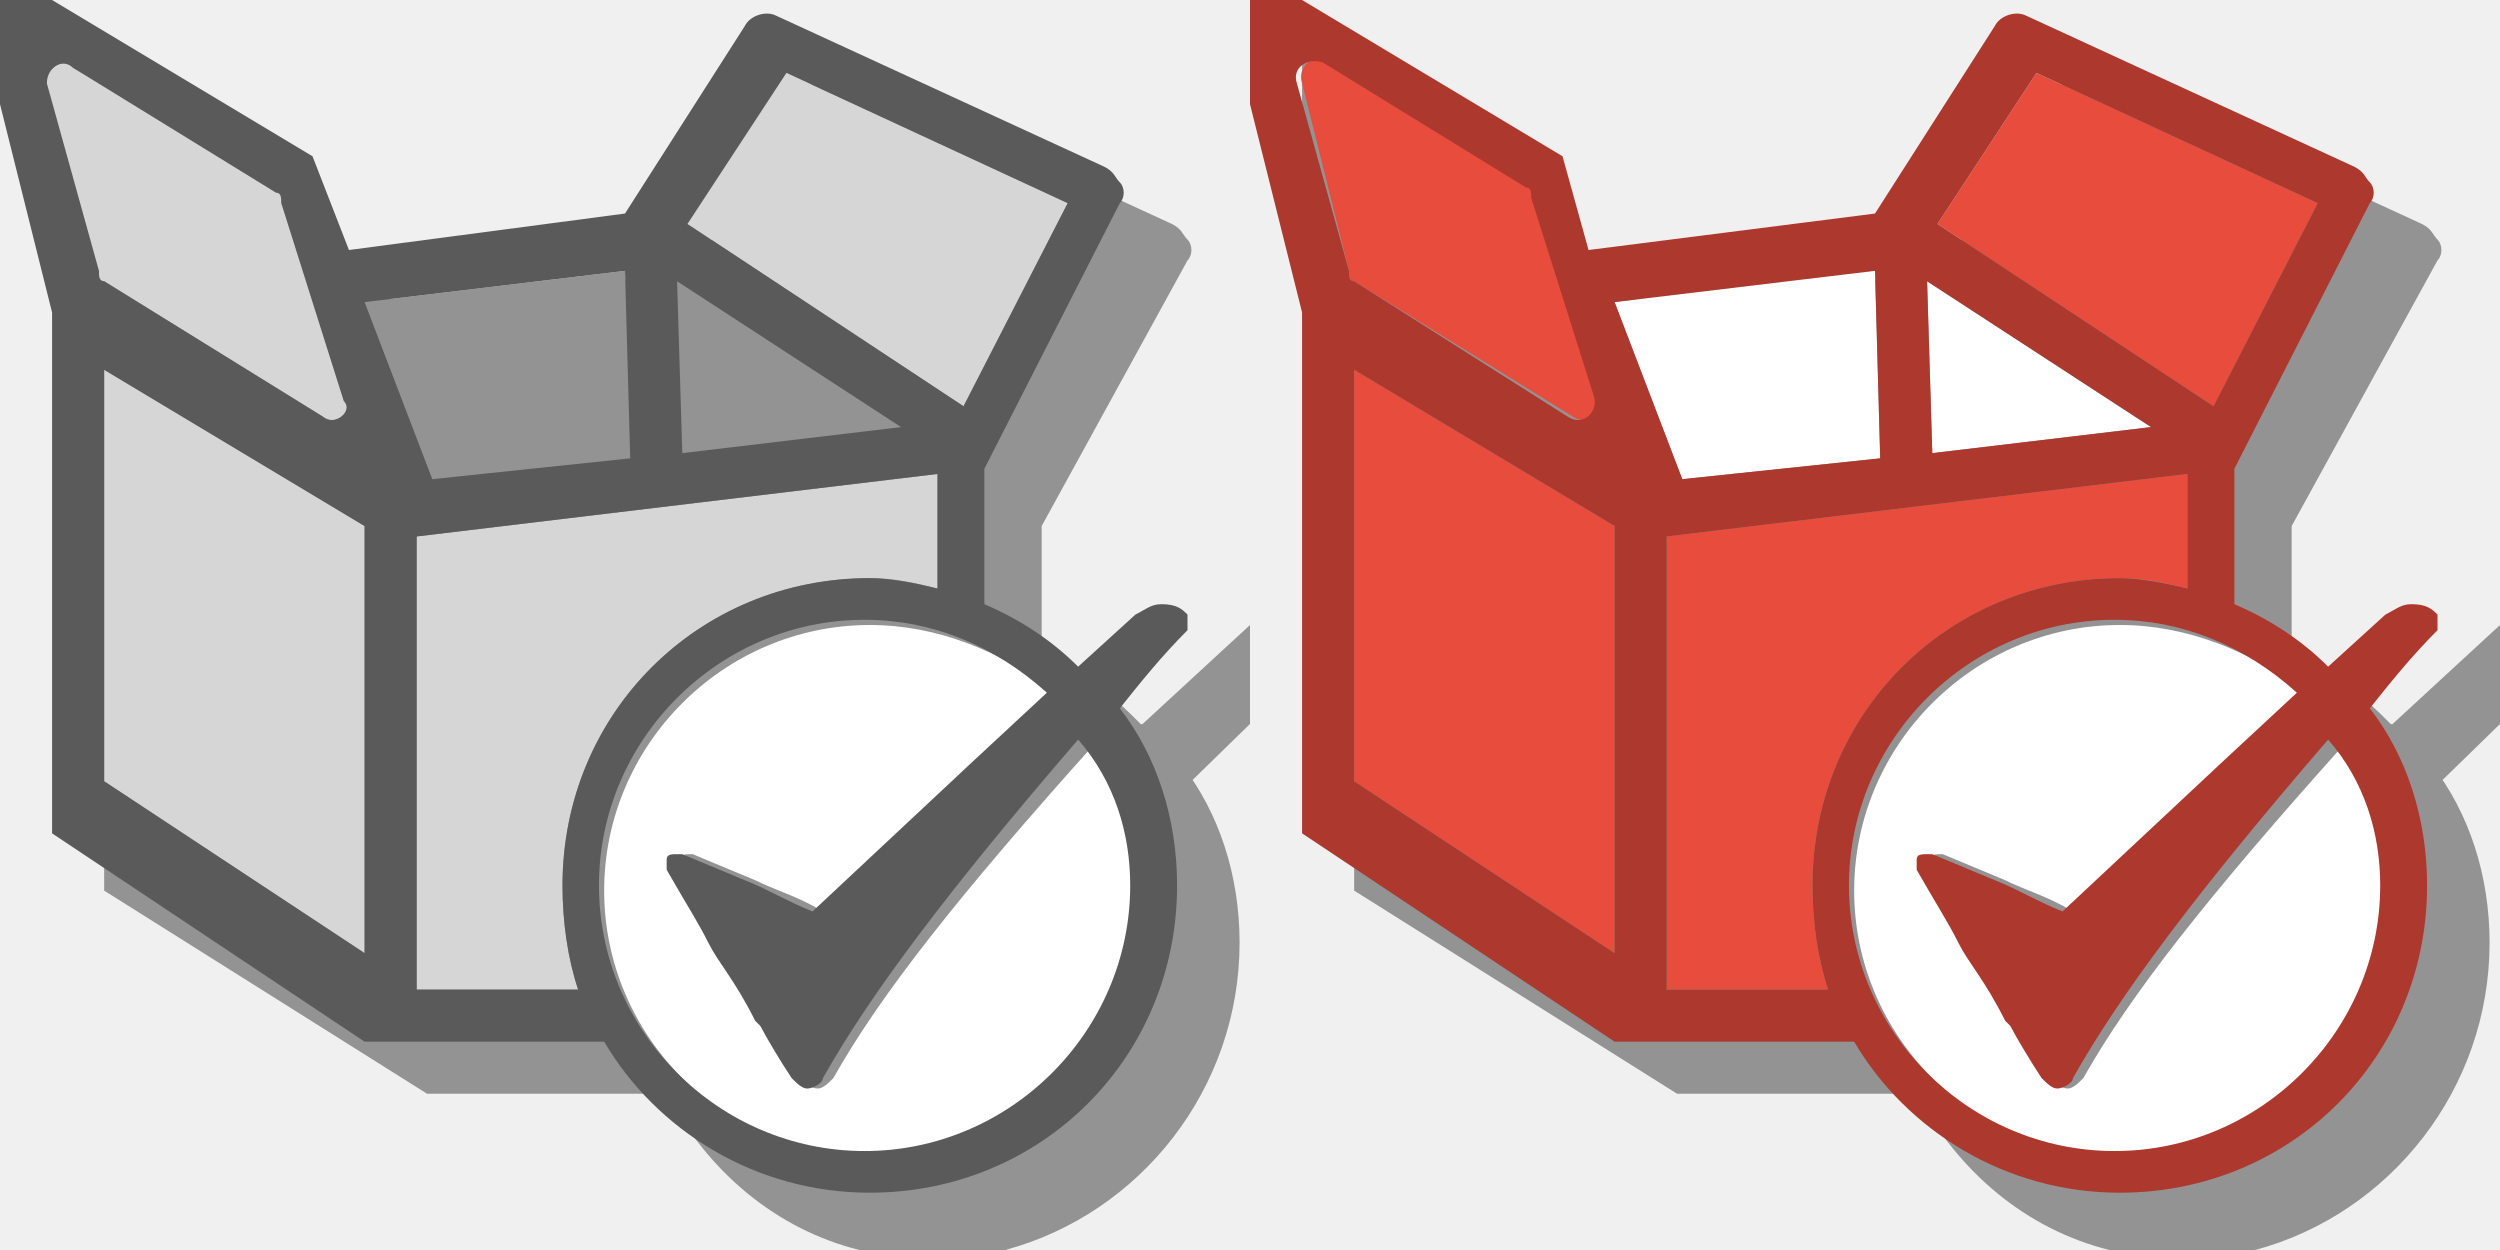
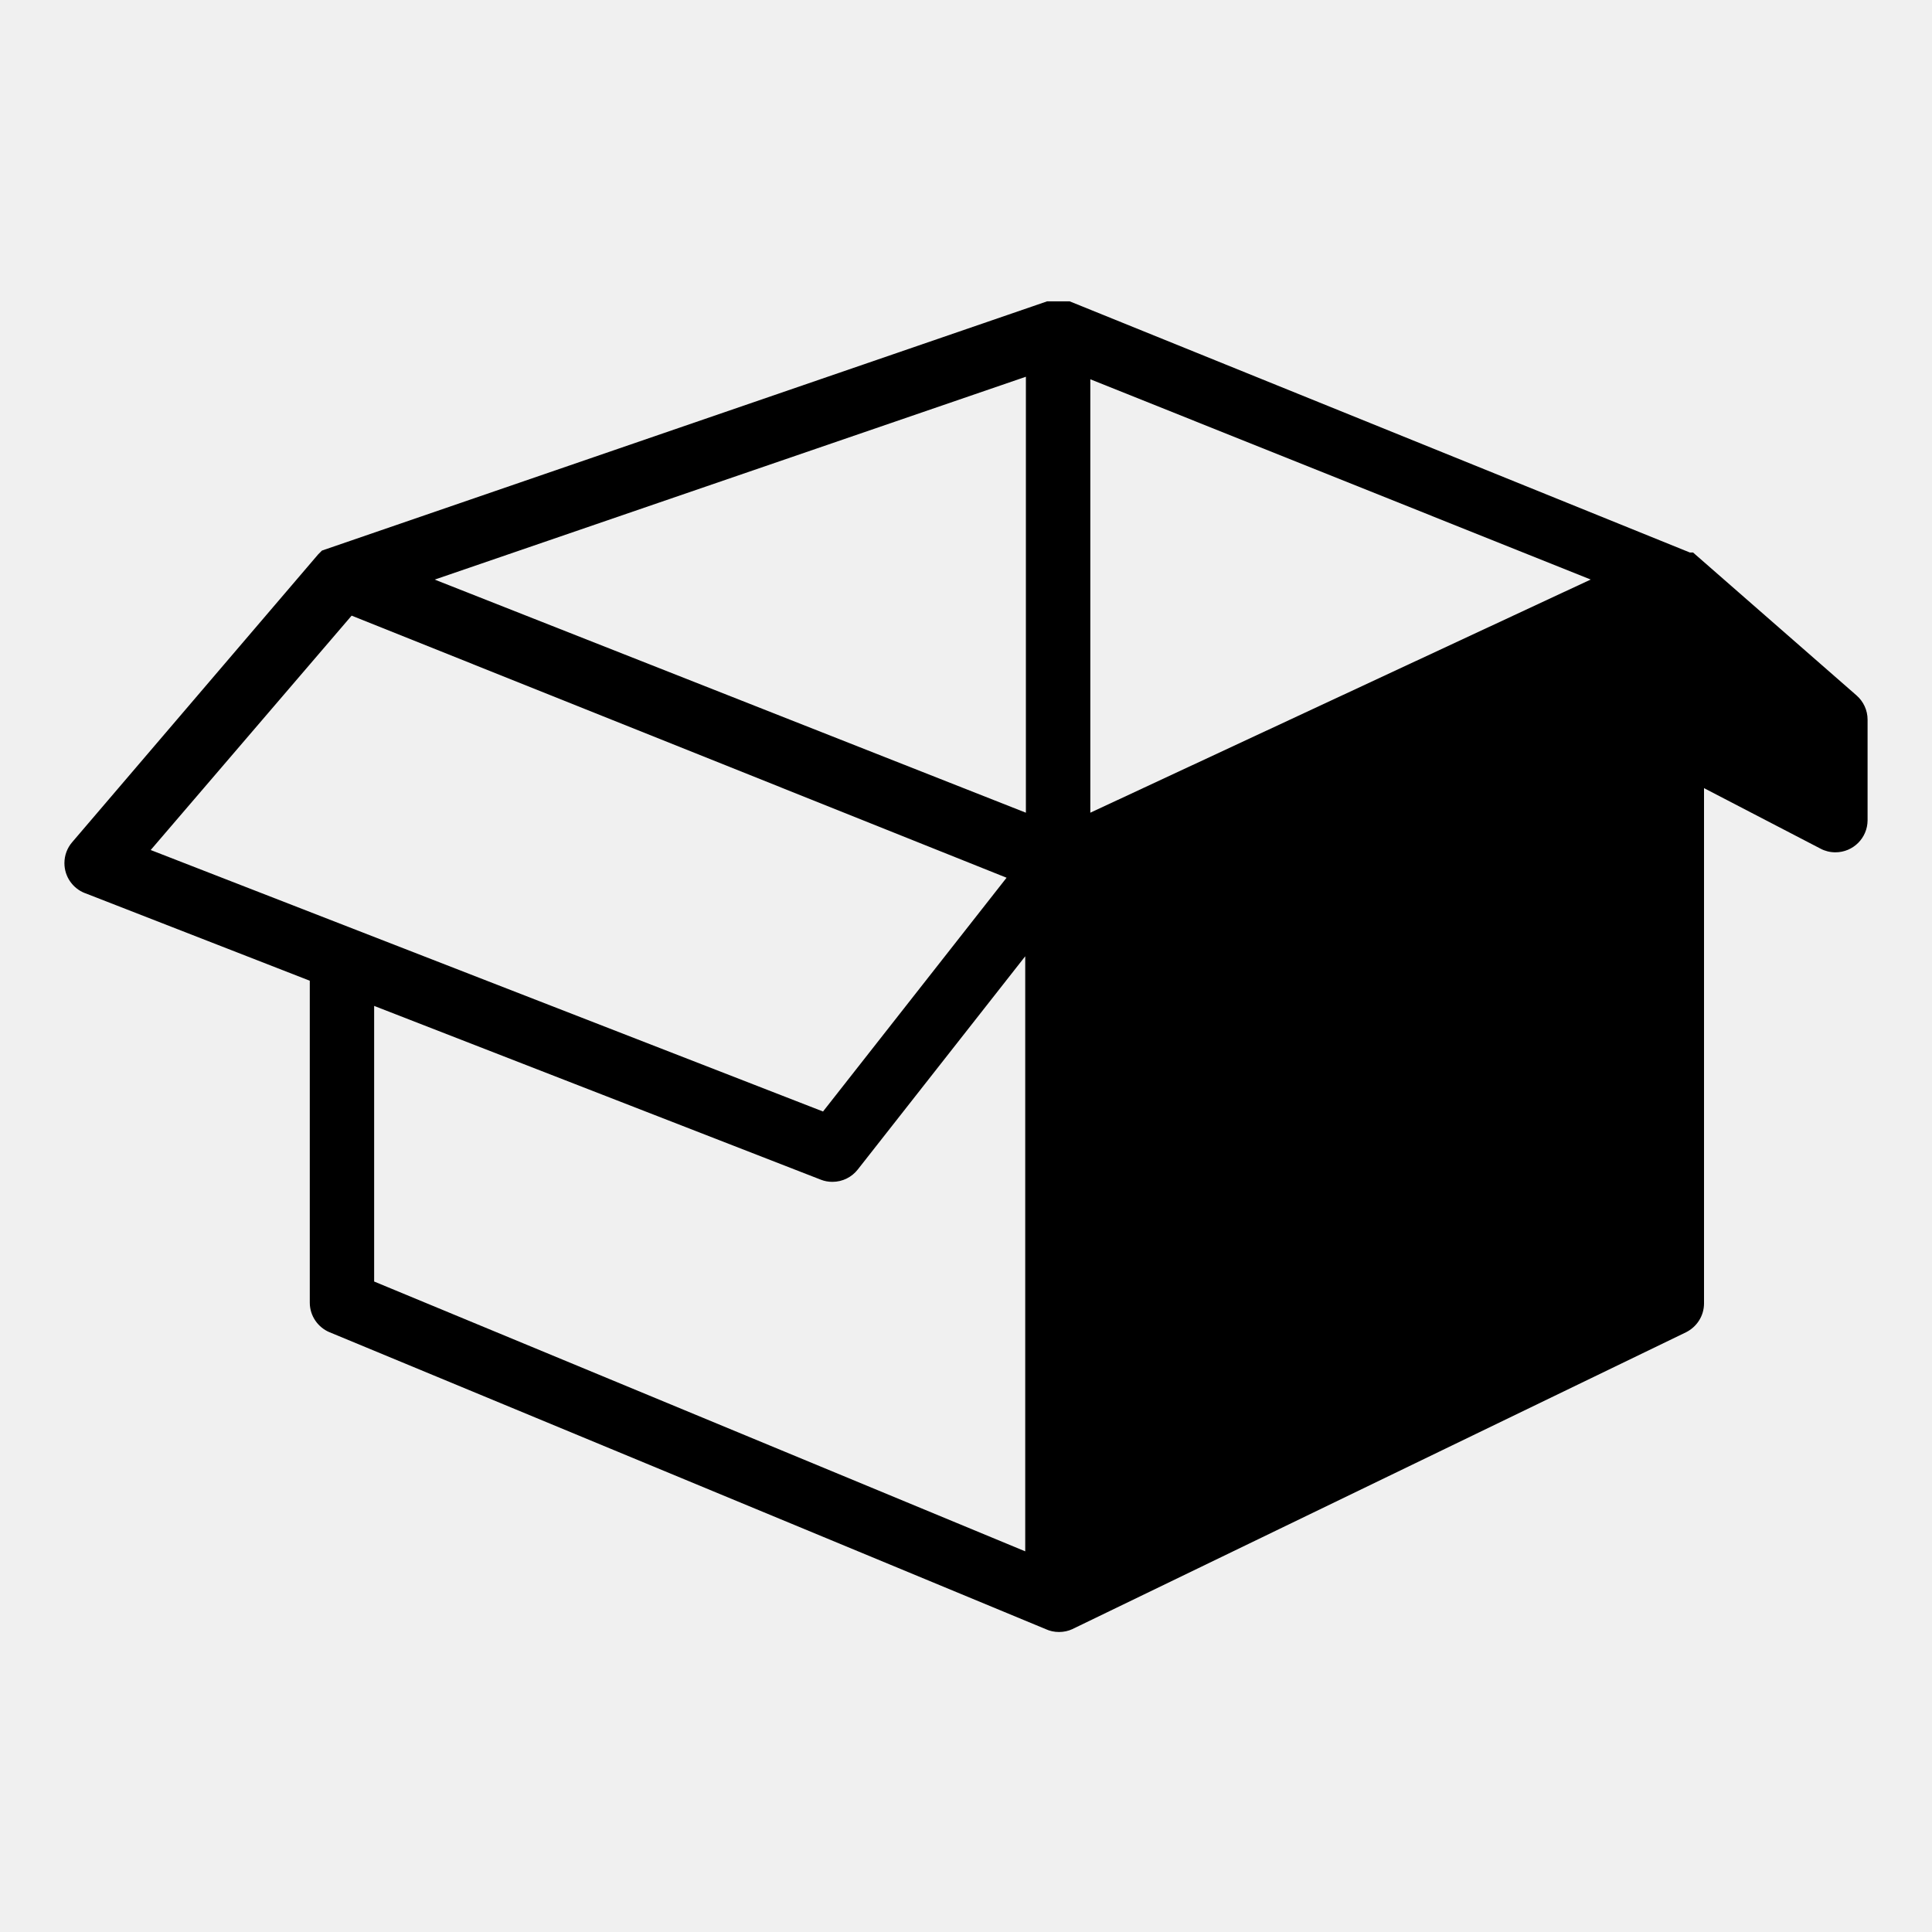
- <svg xmlns="http://www.w3.org/2000/svg" enable-background="new 0 0 48 24" viewBox="0 0 48 24">
-   <defs>
-     <symbol viewBox="-6 -5 12 11.3">
-       <path d="m2-2.7c0-.2.2-.3.5-.3h1c .3 0 .5.1.5.3v4.7h1.5l-2.5 4.3-2.5-4.3h1.5z" fill="#fff" />
-     </symbol>
-   </defs>
-   <g fill="#939393">
-     <path d="m21.9 13.9c-.5-.5-.9-.9-1.9-1.2v-2.6l2.8-5.1c.1-.1.1-.3 0-.4s-.1-.2-.3-.3l-6.3-2.9c-.2-.1-.5 0-.6.2l-2.3 3.6-5.4.7-1.8-.7-3.9-4.2h-1.2v2.1l1 4v10l6.2 3.9h1 3.6c.8 1.5 2.1 2.6 3.7 3h2.8c2.6-.7 4.5-3.1 4.5-5.9 0-1.3-.4-2.5-1.1-3.4-.3-.7-.8-.8-.8-.8" />
-     <path d="m20 17.8l-1.1-1.1 5.1-4.7v1.9z" />
-   </g>
-   <path d="m18.5 7.8l2-3.9-5.4-2.5-1.9 2.9z" fill="#d6d6d6" />
-   <g fill="#939393">
-     <path d="m7 5.8l1.3 3.4 3.8-.4-.1-3.6z" />
-     <path d="m13 5.4l.1 3.3 4.2-.5z" />
-   </g>
-   <g fill="#d6d6d6">
-     <path d="m10.8 17c0-3.3 2.6-5.9 5.9-5.9.5 0 .9.1 1.3.2v-2.2l-10 1.2v8.7h3.1c-.2-.6-.3-1.3-.3-2" />
-     <path d="m7 10.1l-5-3v7.9l5 3.3z" />
-     <path d="m2 5.4l4.2 2.6c.3.2.6-.1.5-.4l-1.2-3.8c0-.1-.1-.1-.1-.2l-4-2.3c-.2-.2-.5 0-.5.3l.9 3.6c.1.1.1.2.2.2" />
-   </g>
-   <path d="m16 20.7c-.1.1-.2.2-.3.2-.1 0-.3-.1-.3-.2-.2-.3-.5-.8-.6-1l-.1-.1c-.4-.8-.7-1.1-.9-1.5-.2-.3-.4-.7-.8-1.4 0-.1 0-.2 0-.2s.1-.1.2-.1c0 0 .1 0 .1 0l1.2.5c.4.2.8.3 1.3.6l3.1-2.9 1.4-1.3c-1.1-.8-2.3-1.3-3.6-1.3-2.8 0-5.1 2.3-5.1 5.1s2.3 5.1 5.1 5.1c2.8 0 5.1-2.3 5.1-5.1 0-1-.3-2-.8-2.8-2.6 2.9-4.1 4.8-5 6.4" fill="#fff" />
-   <path d="m22.8 11.8c-.1-.1-.2-.2-.5-.2-.2 0-.3.1-.5.2l-1.1 1c-.5-.5-1.1-.9-1.8-1.2v-2.6l2.6-5.1c.1-.1.1-.3 0-.4s-.1-.2-.3-.3l-6.3-2.9c-.2-.1-.5 0-.6.2l-2.3 3.6-5.3.7-.7-1.8-5-3h-1v2l1 4v10l6 4h1 3.6c1 1.7 2.9 2.9 5.1 2.9 3.3 0 5.9-2.6 5.9-5.9 0-1.3-.4-2.5-1.1-3.4.4-.5.8-1 1.3-1.5 0-.1 0-.2 0-.3m-9.8-6.4l4.3 2.8-4.2.5zm7.5-1.5l-2 3.9-5.3-3.5 1.9-2.9zm-12.2 5.3l-1.3-3.4 5-.6.1 3.6zm-.3 1.1l10-1.2v2.2c-.4-.1-.9-.2-1.3-.2-3.3 0-5.9 2.6-5.9 5.9 0 .7.1 1.4.3 2h-3.1zm-7.1-8.7c0-.3.3-.5.5-.3l3.9 2.4c.1 0 .1.1.1.2l1.2 3.8c.2.2-.2.5-.4.3l-4.2-2.6c-.1 0-.1-.1-.1-.2zm1.1 5.5l5 3v8.2l-5-3.3zm19.7 9.9c0 2.8-2.3 5.1-5.1 5.1-2.8 0-5.1-2.3-5.1-5.1s2.3-5.1 5.1-5.1c1.3 0 2.5.5 3.5 1.4l-1.4 1.3-3.1 2.9c-.5-.2-.8-.4-1.3-.6l-1.2-.5c0 0-.1 0-.1 0-.1 0-.2 0-.2.1s0 .2 0 .2c.4.7.6 1 .8 1.4.2.4.5.7.9 1.5l.1.1c.1.2.4.7.6 1 .1.1.2.2.3.2.1 0 .3-.1.3-.2.9-1.6 2.4-3.6 4.9-6.5.7.8 1 1.8 1 2.8" fill="#5a5a5a" />
-   <g fill="#939393">
-     <path d="m45.9 13.9c-.5-.5-.9-.9-1.9-1.2v-2.6l2.8-5.1c.1-.1.1-.3 0-.4s-.1-.2-.3-.3l-6.3-2.9c-.2-.1-.5 0-.6.2l-2.3 3.6-5.5.7-1.8-.7-3.8-4.2h-1.2v2.1l1 4v10l6.2 3.9h1 3.6c.8 1.5 2.1 2.6 3.7 3h2.8c2.6-.7 4.5-3.1 4.5-5.9 0-1.3-.4-2.5-1.1-3.4-.3-.7-.8-.8-.8-.8" />
-     <path d="m44 17.8l-1.1-1.1 5.1-4.7v1.9z" />
-   </g>
-   <path d="m42.5 7.8l2-3.9-5.4-2.5-1.9 2.9z" fill="#e74c3c" />
-   <g fill="#fff">
-     <path d="m31 5.8l1.3 3.4 3.8-.4-.1-3.6z" />
-     <path d="m37 5.4l.1 3.3 4.2-.5z" />
-   </g>
-   <g fill="#e74c3c">
-     <path d="m34.8 17c0-3.3 2.6-5.9 5.9-5.9.5 0 .9.1 1.3.2v-2.2l-10 1.2v8.7h3.1c-.2-.6-.3-1.3-.3-2" />
-     <path d="m31 10.1l-5-3v7.9l5 3.3z" />
-     <path d="m26 5.4l4.2 2.6c.3.2.6-.1.5-.4l-1.2-3.8c0-.1-.1-.1-.1-.2l-3.9-2.4c-.3-.2-.6.1-.5.4l.9 3.6c0 .1 0 .2.1.2" />
-   </g>
-   <path d="m40 20.7c-.1.1-.2.2-.3.2-.1 0-.3-.1-.3-.2-.2-.3-.5-.8-.6-1l-.1-.1c-.4-.8-.7-1.1-.9-1.5-.2-.3-.4-.7-.8-1.4 0-.1 0-.2 0-.2s.1-.1.2-.1c0 0 .1 0 .1 0l1.2.5c.4.2.8.3 1.3.6l3.1-2.9 1.4-1.3c-1.1-.8-2.3-1.3-3.6-1.3-2.8 0-5.1 2.3-5.1 5.1s2.3 5.1 5.1 5.1c2.8 0 5.1-2.3 5.1-5.1 0-1-.3-2-.8-2.8-2.6 2.9-4.1 4.8-5 6.4" fill="#fff" />
-   <path d="m46.8 11.8c-.1-.1-.2-.2-.5-.2-.2 0-.3.1-.5.2l-1.1 1c-.5-.5-1.1-.9-1.8-1.2v-2.6l2.6-5.1c.1-.1.1-.3 0-.4s-.1-.2-.3-.3l-6.3-2.9c-.2-.1-.5 0-.6.2l-2.3 3.6-5.5.7-.5-1.8-5-3h-1v2l1 4v10l6 4h1 3.6c1 1.7 2.9 2.9 5.1 2.9 3.3 0 5.9-2.6 5.9-5.9 0-1.3-.4-2.5-1.1-3.4.4-.5.8-1 1.3-1.5 0-.1 0-.2 0-.3m-9.8-6.4l4.3 2.8-4.2.5zm7.5-1.5l-2 3.9-5.3-3.5 1.9-2.9zm-12.2 5.3l-1.3-3.4 5-.6.1 3.6zm-.3 1.1l10-1.2v2.2c-.4-.1-.9-.2-1.3-.2-3.3 0-5.9 2.6-5.9 5.9 0 .7.1 1.4.3 2h-3.1zm-7.1-8.7c-.1-.3.2-.5.5-.4l3.9 2.4c.1 0 .1.1.1.2l1.2 3.8c.1.3-.2.6-.5.4l-4.1-2.6c-.1 0-.1-.1-.1-.2zm1.1 5.5l5 3v8.2l-5-3.3zm19.7 9.9c0 2.8-2.3 5.1-5.1 5.1-2.8 0-5.1-2.3-5.1-5.1s2.3-5.1 5.1-5.1c1.3 0 2.5.5 3.5 1.4l-1.4 1.3-3.1 2.9c-.5-.2-.8-.4-1.3-.6l-1.2-.5c0 0-.1 0-.1 0-.1 0-.2 0-.2.1s0 .2 0 .2c.4.7.6 1 .8 1.4.2.4.5.7.9 1.5l.1.1c.1.2.4.7.6 1 .1.1.2.2.3.2.1 0 .3-.1.3-.2.9-1.6 2.4-3.6 4.9-6.5.7.8 1 1.8 1 2.8" fill="#ac382e" />
+ <svg xmlns="http://www.w3.org/2000/svg" version="1.1" width="32" height="32" viewBox="0 0 32 32">
+   <path class="fill-active" d="M30.933 11.925c0-0.001 0-0.003 0-0.005 0-0.159-0.070-0.302-0.181-0.4l-0.001-0.001-2.709-2.368h-0.053l-10.272-4.16h-0.373l-12.011 4.128s0 0-0.064 0.064v0l-4.075 4.768c-0.079 0.092-0.127 0.213-0.127 0.345 0 0.225 0.139 0.418 0.337 0.496l0.004 0.001 3.723 1.451v5.333c0.001 0.22 0.136 0.409 0.327 0.489l0.003 0.001 11.861 4.917c0.064 0.030 0.139 0.047 0.219 0.047s0.154-0.017 0.222-0.048l-0.003 0.001 10.165-4.917c0.178-0.089 0.299-0.27 0.299-0.479 0-0 0-0.001 0-0.001v0-8.533l1.931 1.003c0.071 0.038 0.156 0.060 0.245 0.060 0.293 0 0.531-0.236 0.533-0.529v-0zM6.197 16.661l7.403 2.88c0.056 0.022 0.12 0.034 0.188 0.034 0.17 0 0.322-0.080 0.419-0.204l0.001-0.001 2.773-3.531v9.856l-10.784-4.469zM18.059 13.461v-7.179l8.288 3.317zM16.992 13.461l-9.792-3.861 9.792-3.36zM5.824 10.197l10.848 4.341-3.040 3.872-11.136-4.331z" />
</svg>
